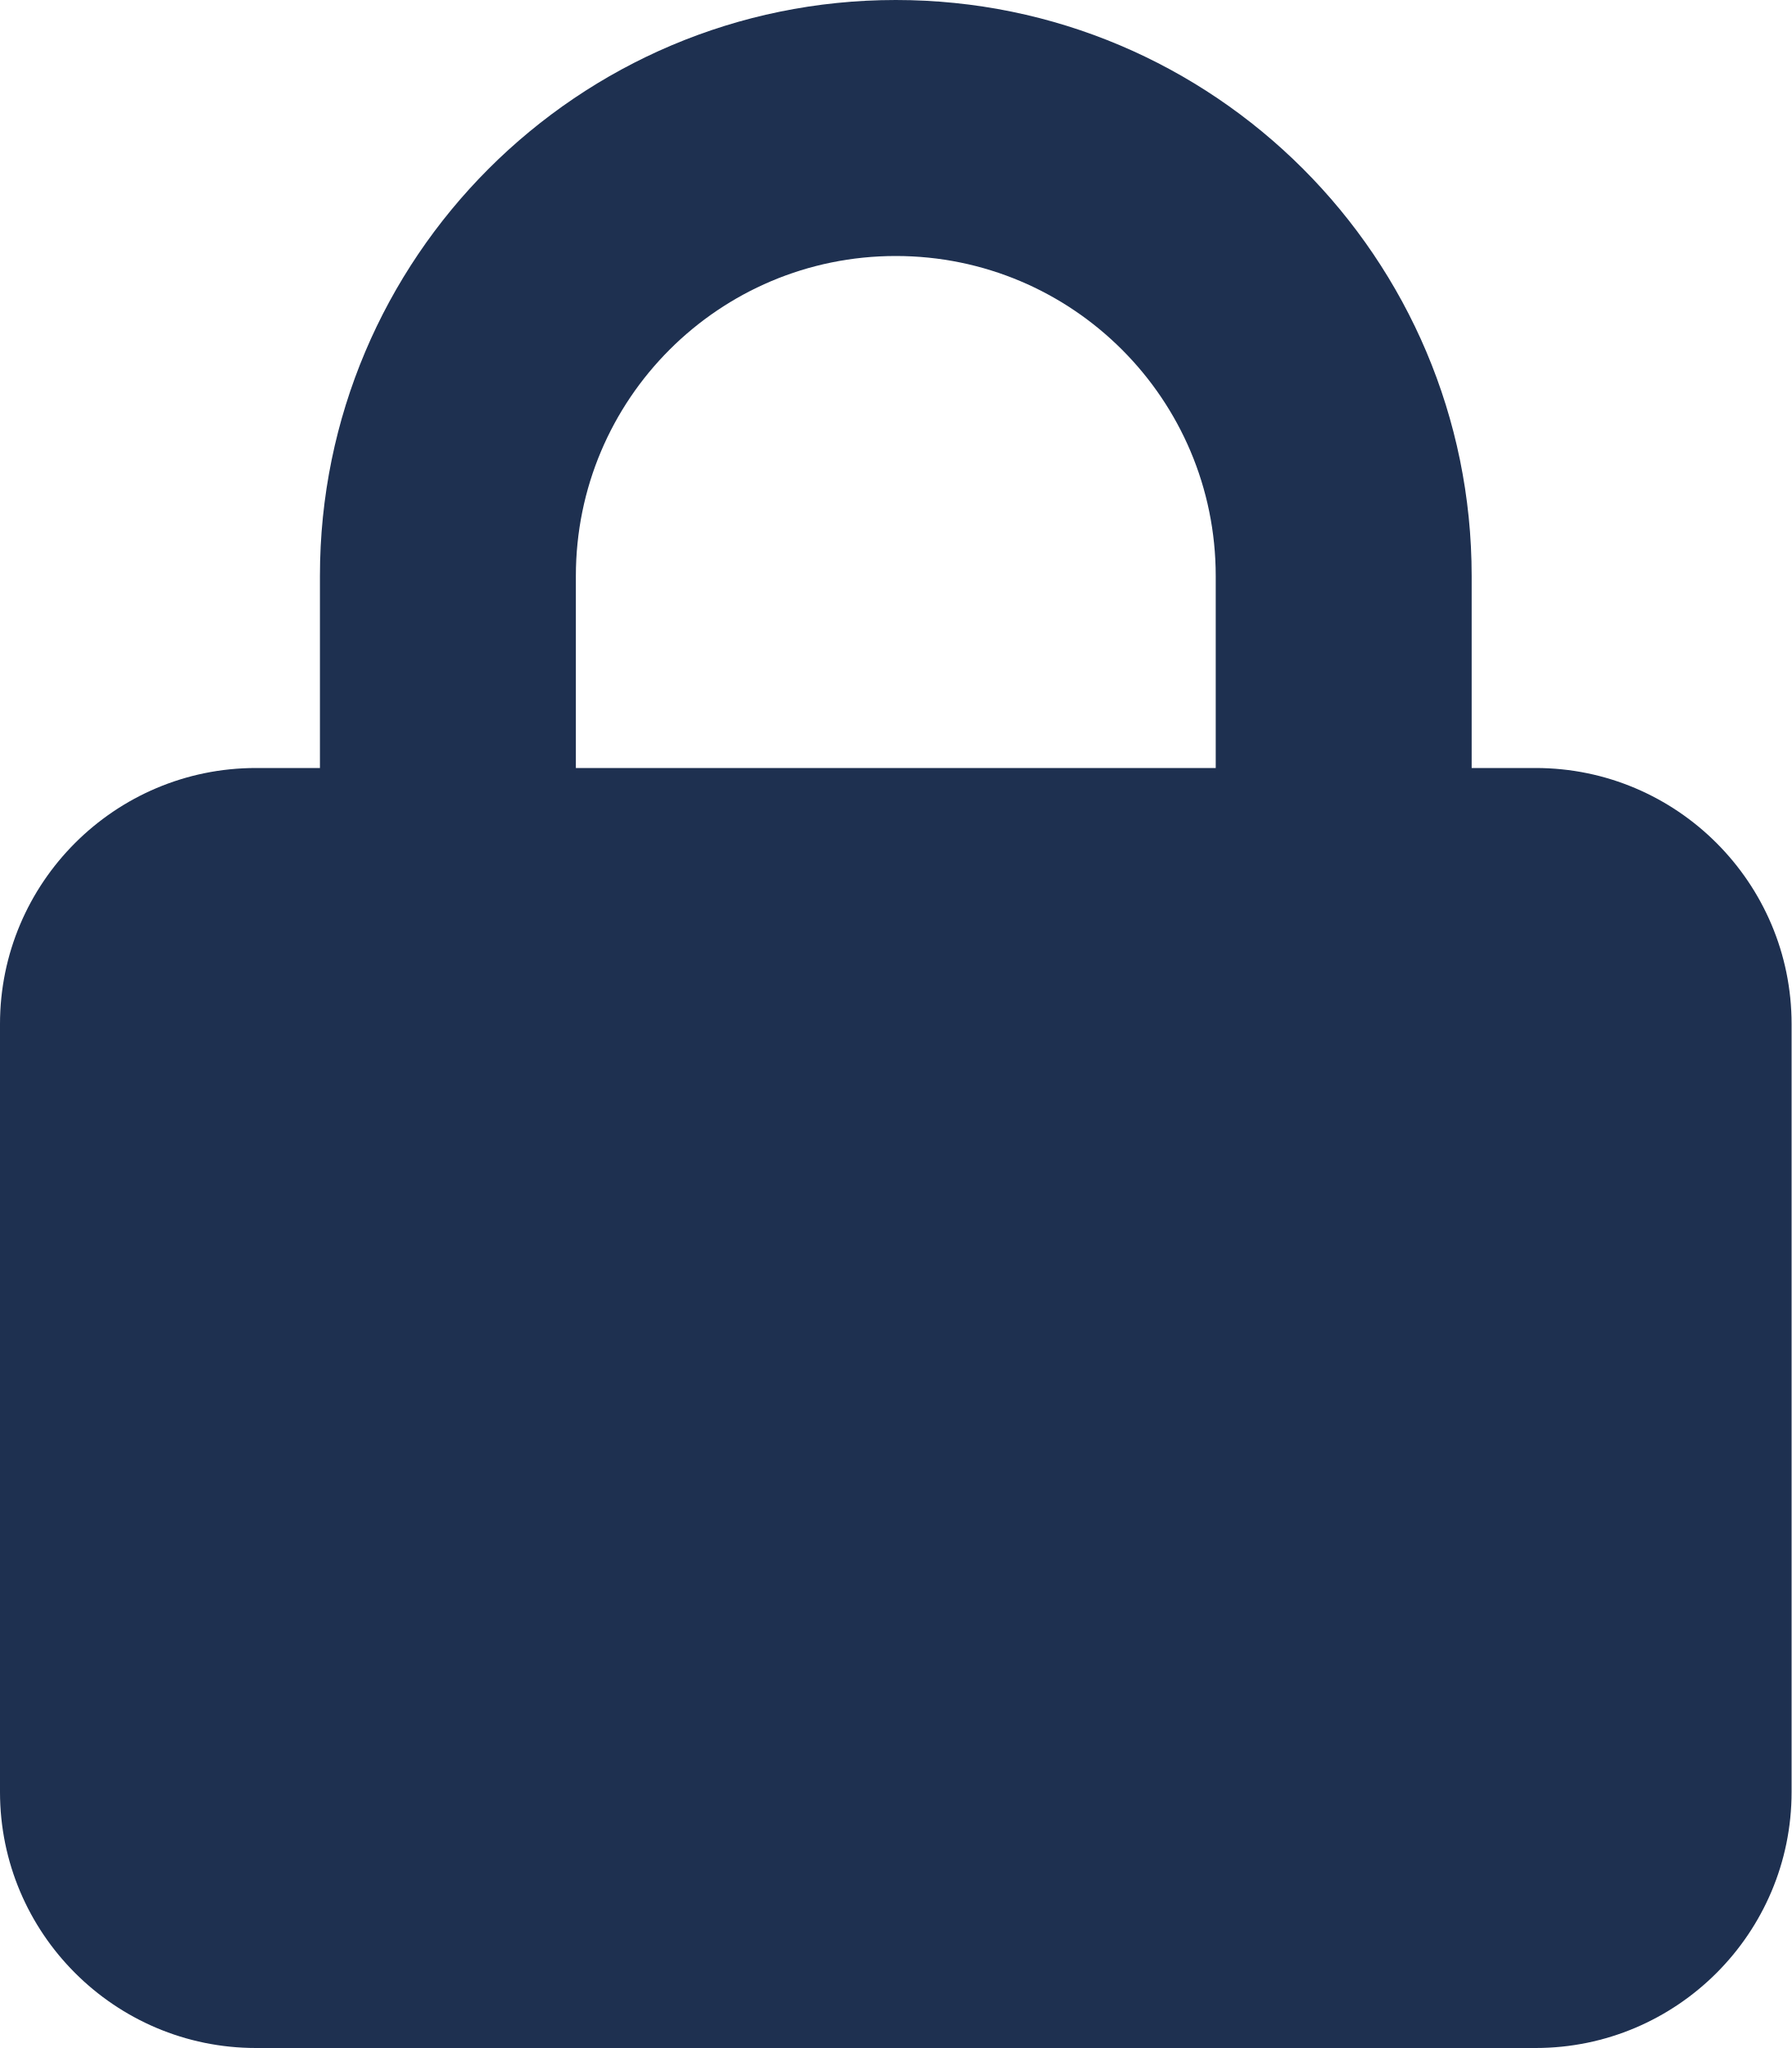
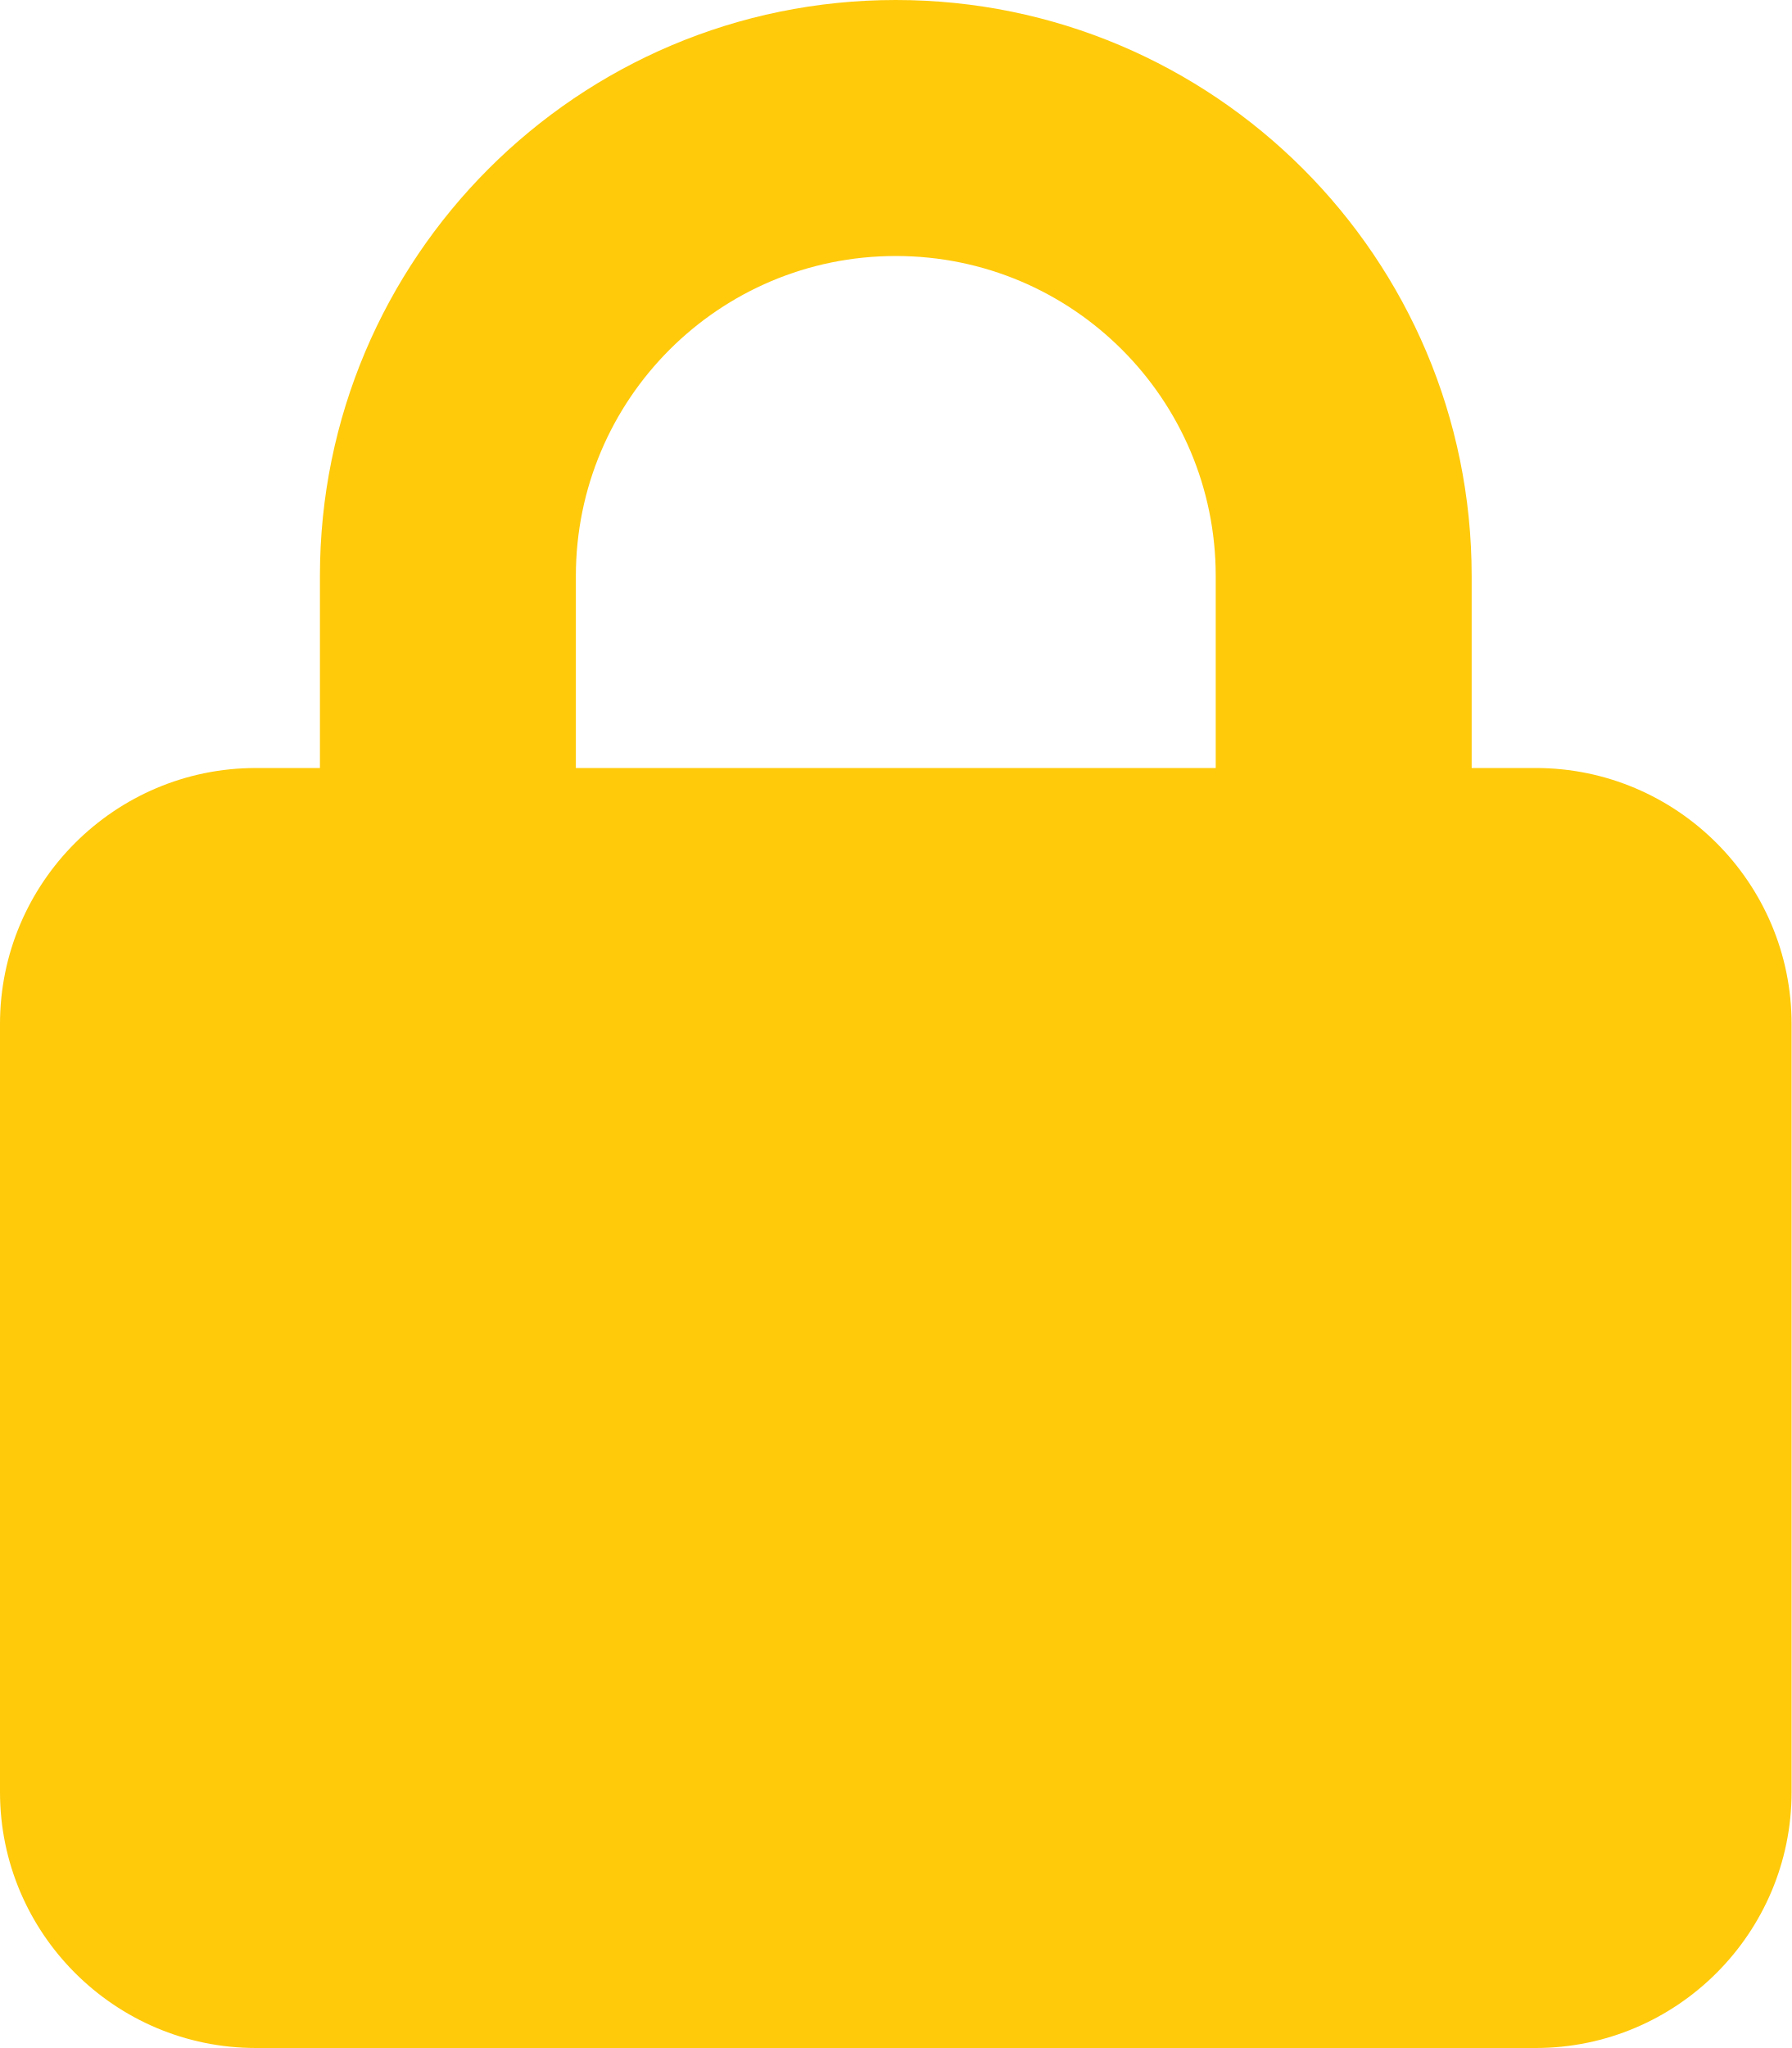
<svg xmlns="http://www.w3.org/2000/svg" height="16" width="14" viewBox="0 0 448 512">
-   <path opacity="1" fill="#1E3050" d="M144 144v48H304V144c0-44.2-35.8-80-80-80s-80 35.8-80 80zM80 192V144C80 64.5 144.5 0 224 0s144 64.5 144 144v48h16c35.3 0 64 28.7 64 64V448c0 35.3-28.7 64-64 64H64c-35.3 0-64-28.7-64-64V256c0-35.3 28.7-64 64-64H80z" />
+   <path opacity="1" fill="#ffca0a" d="M144 144v48H304V144c0-44.2-35.8-80-80-80s-80 35.8-80 80zM80 192V144C80 64.5 144.5 0 224 0s144 64.5 144 144v48h16c35.3 0 64 28.7 64 64V448c0 35.3-28.7 64-64 64H64c-35.3 0-64-28.7-64-64V256c0-35.3 28.7-64 64-64H80z" />
</svg>
